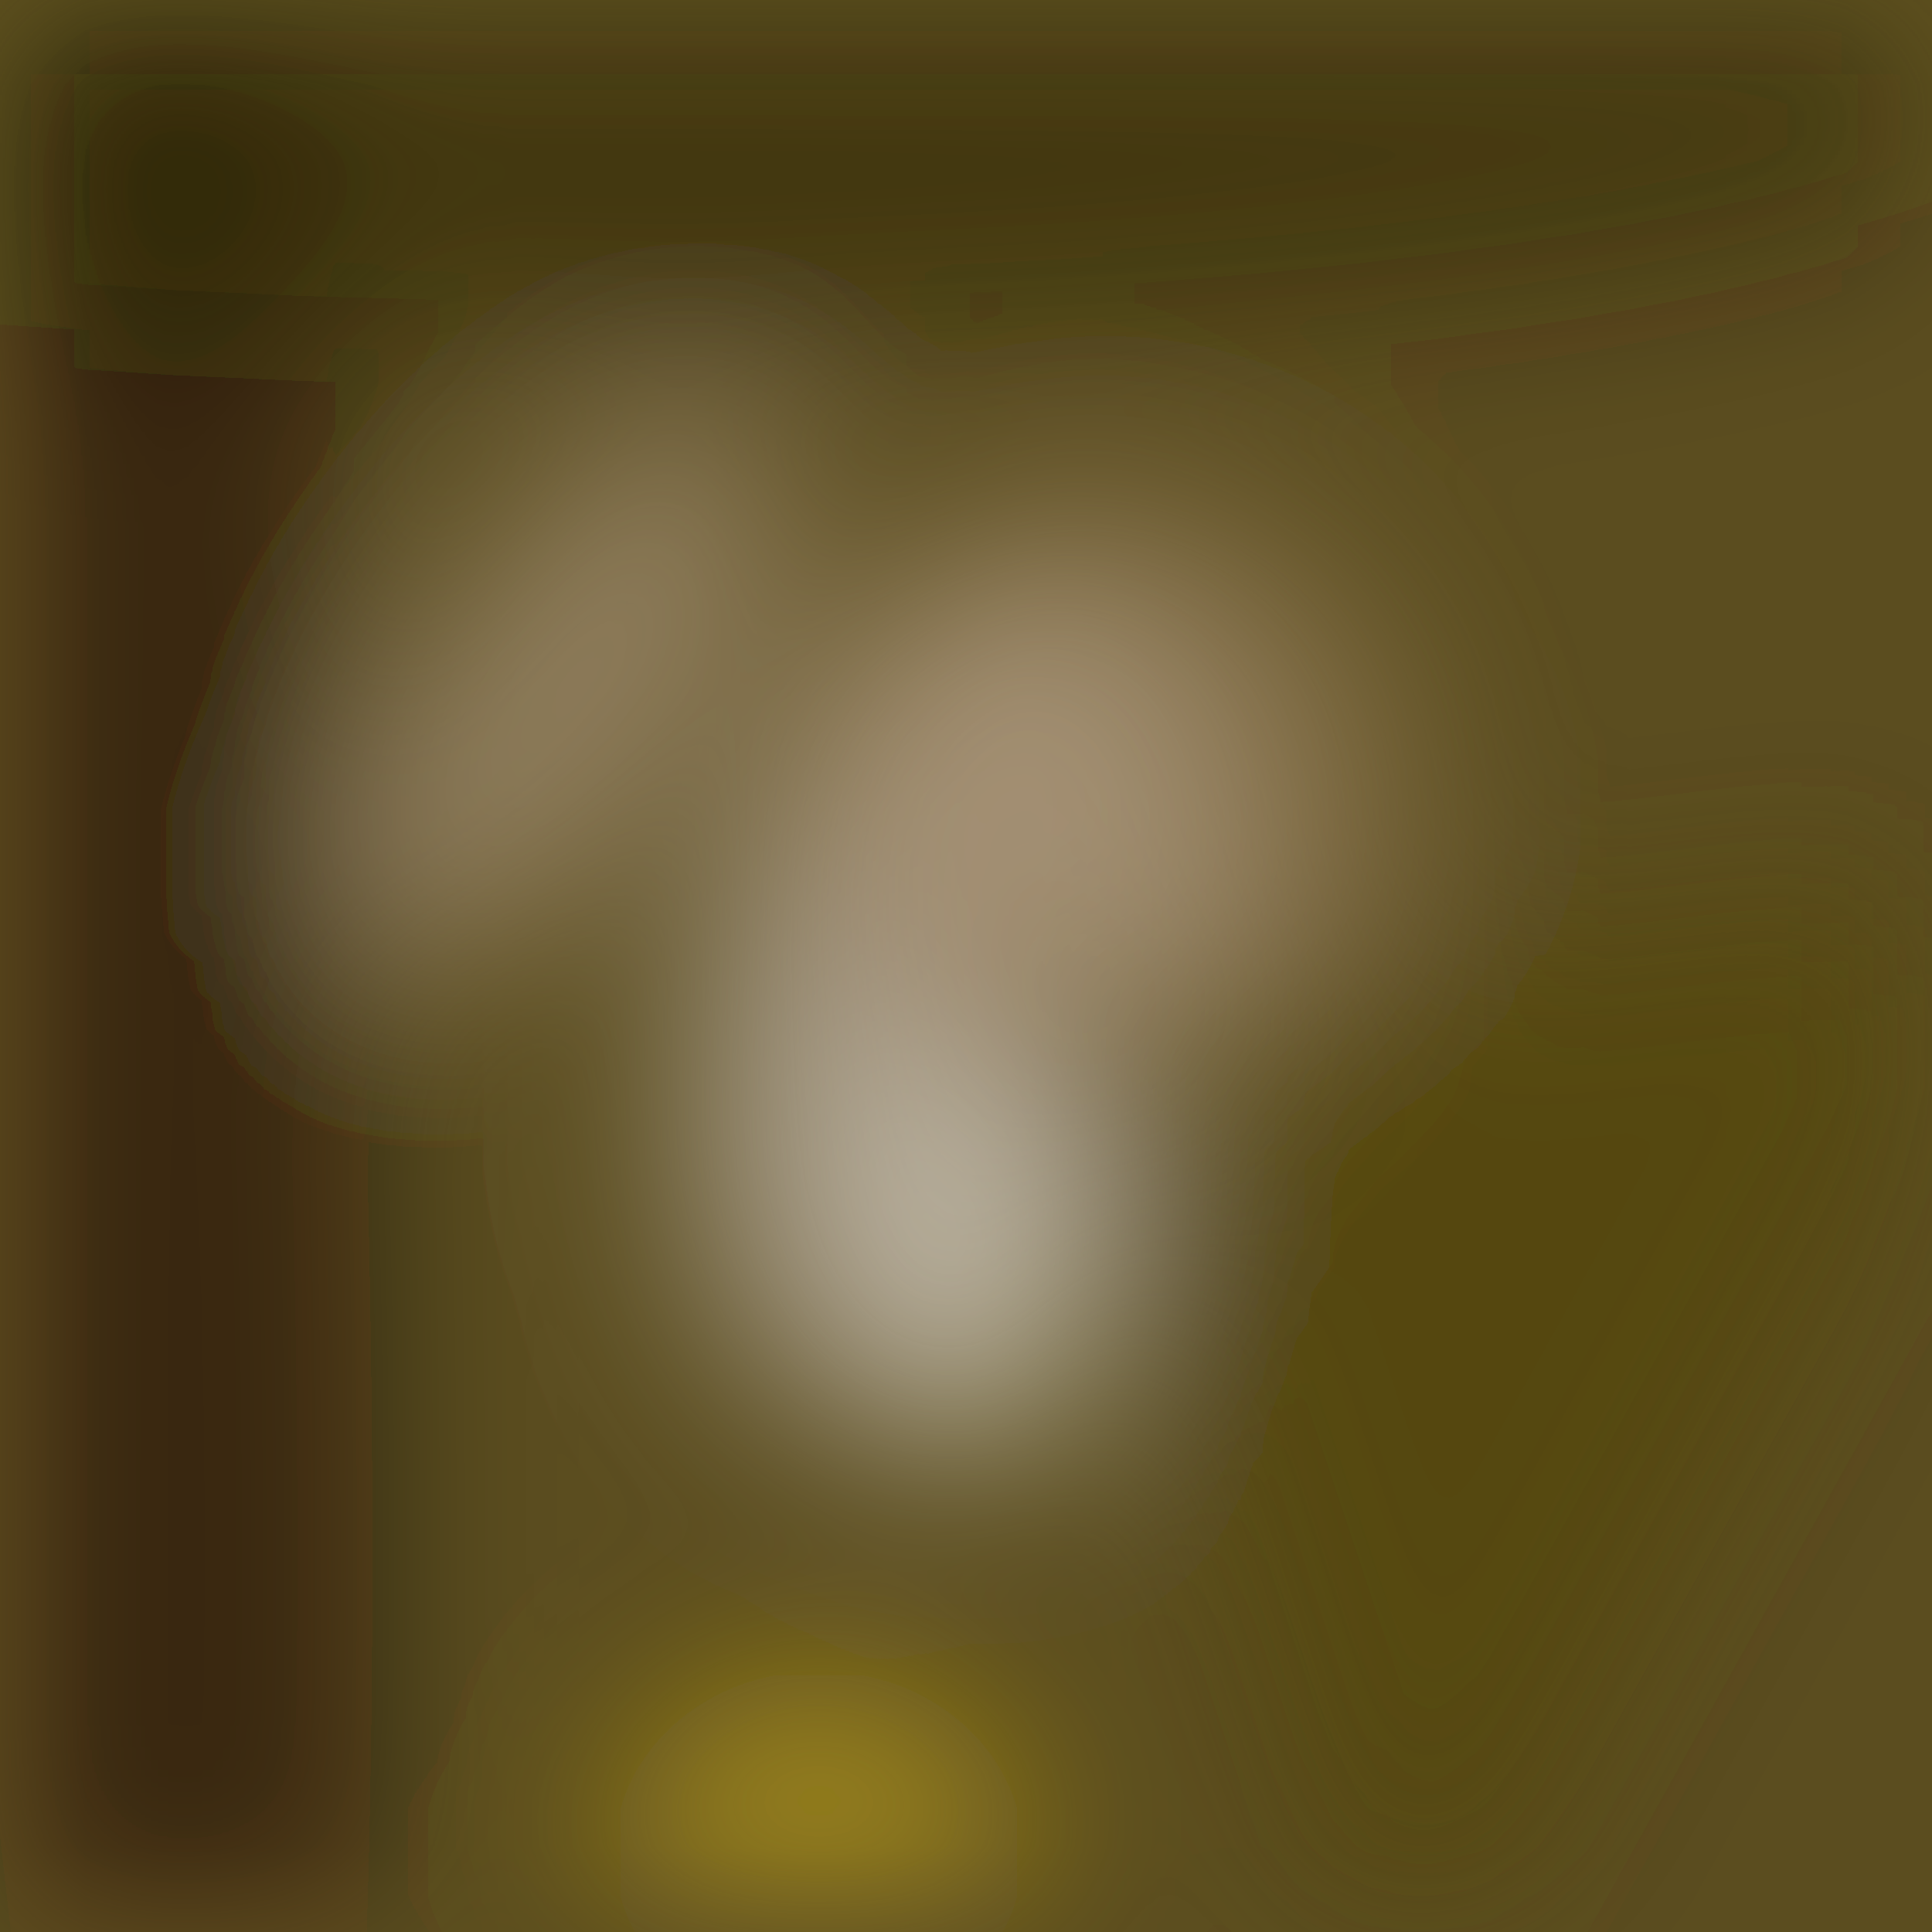
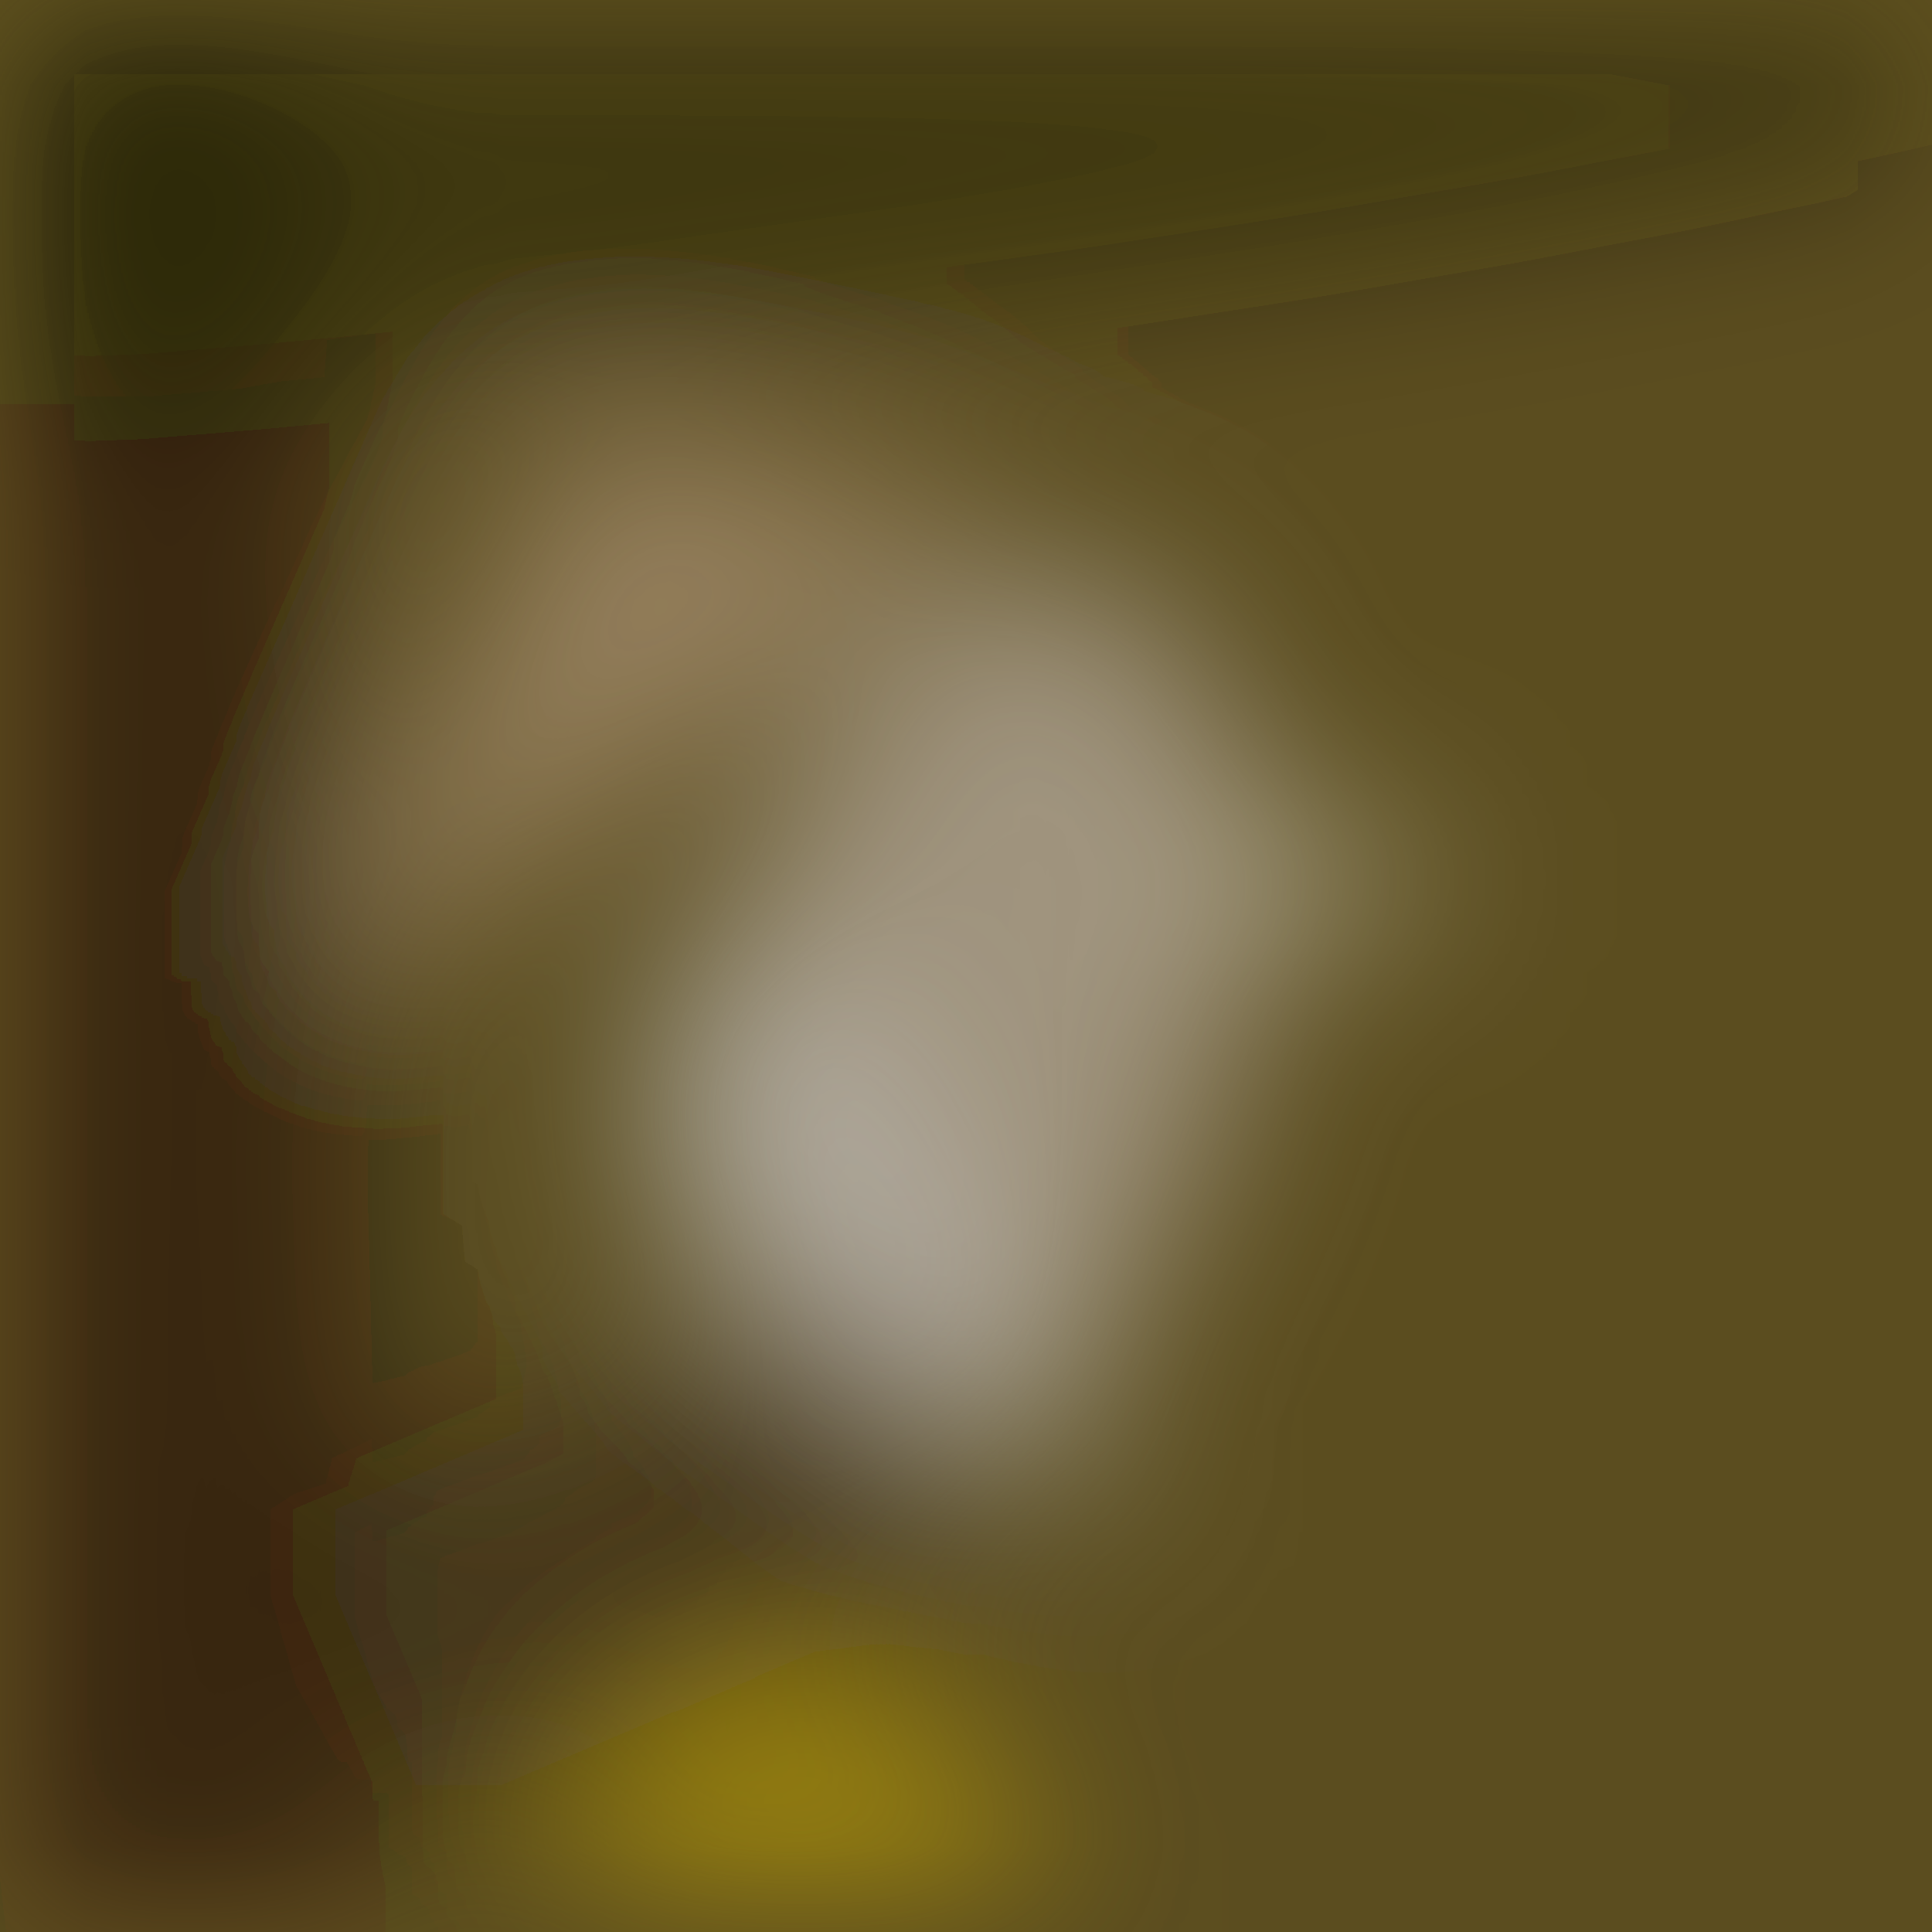
<svg xmlns="http://www.w3.org/2000/svg" viewBox="0 0 1024 1024">
  <filter id="b">
    <feGaussianBlur stdDeviation="12" />
  </filter>
  <path fill="#5b4d1f" d="M0 0h1024v1024H0z" />
  <g filter="url(#b)" transform="matrix(4 0 0 4 2 2)" fill-opacity=".5">
-     <ellipse fill="#e4dbdf" rx="1" ry="1" transform="matrix(33.54013 9.2317 -15.3 55.58717 126.8 132.8)" />
-     <ellipse fill="#c5ae9c" rx="1" ry="1" transform="matrix(15.52579 10.75056 -24.73224 35.71788 74.8 90.8)" />
-     <ellipse fill="#110600" rx="1" ry="1" transform="matrix(11.12294 254.7573 -28.27916 1.2347 18.4 113.4)" />
-     <ellipse fill="#291f00" cx="79" cy="12" rx="189" ry="33" />
-     <ellipse fill="#dabb08" cx="108" cy="245" rx="27" ry="24" />
-     <path fill="#eceddf" d="M111.9 142.5l17.4-4.4 12.8 51.4-17.4 4.4z" />
-     <ellipse fill="#a68c69" cx="146" cy="106" rx="42" ry="42" />
-     <path fill="#4e4200" d="M144.7 150.6l40 120.4L271 115.3l-143.7 17.3z" />
+     <ellipse fill="#e4dbdc" rx="1" ry="1" transform="matrix(33.19274 8.51173 -14.69412 57.30185 129.4 133.2)" />
+     <path fill="#d3b7a1" d="M40 135l35-80 59 12z" />
+     <ellipse fill="#110600" rx="1" ry="1" transform="rotate(177.3 7.7 60.4) scale(28.46541 255)" />
+     <ellipse fill="#d4b507" cx="106" cy="252" rx="31" ry="31" />
+     <ellipse fill="#251c00" rx="1" ry="1" transform="rotate(173.3 42.6 9.8) scale(247.4772 30.58096)" />
+     <ellipse fill="#fffff5" cx="173" cy="116" rx="17" ry="6" />
+     <path fill="#c3c2c0" d="M113.8 131.2l39 72L83 159.6l3.5-35.6z" />
+     <path fill="#2e210a" d="M56.4 240L40 201.3l73.6-31.3 16.4 38.7z" />
  </g>
</svg>
